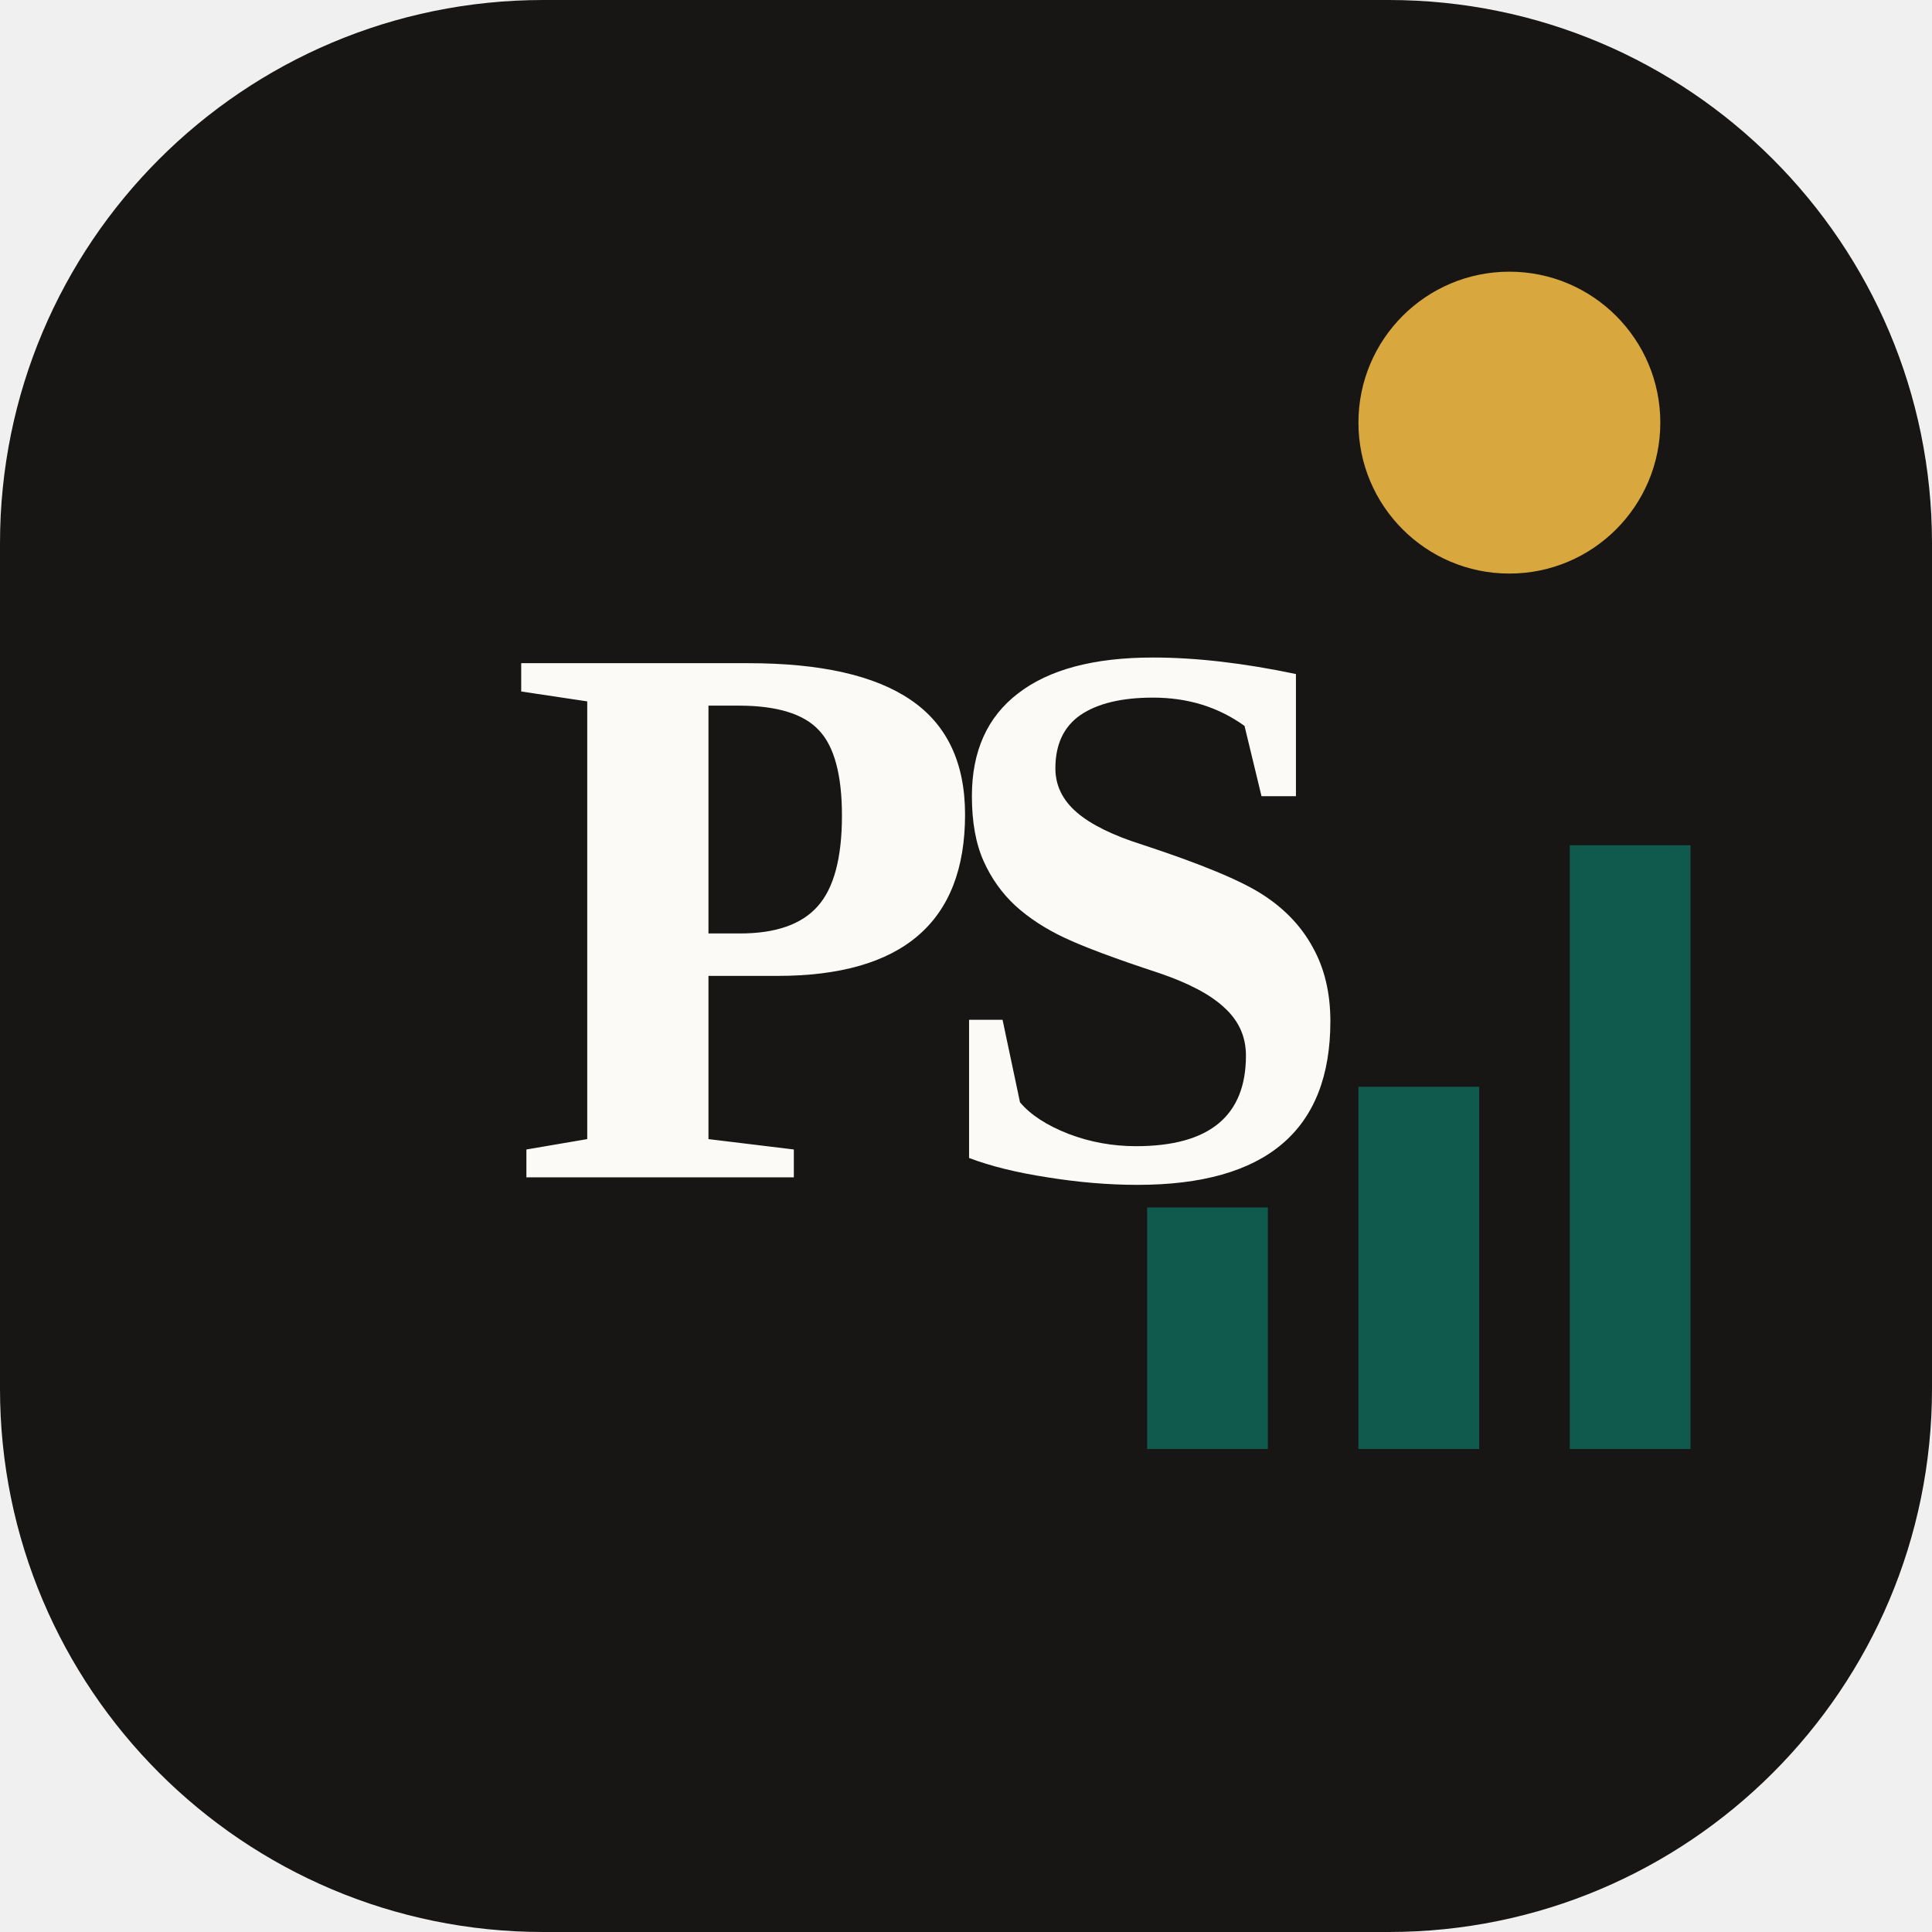
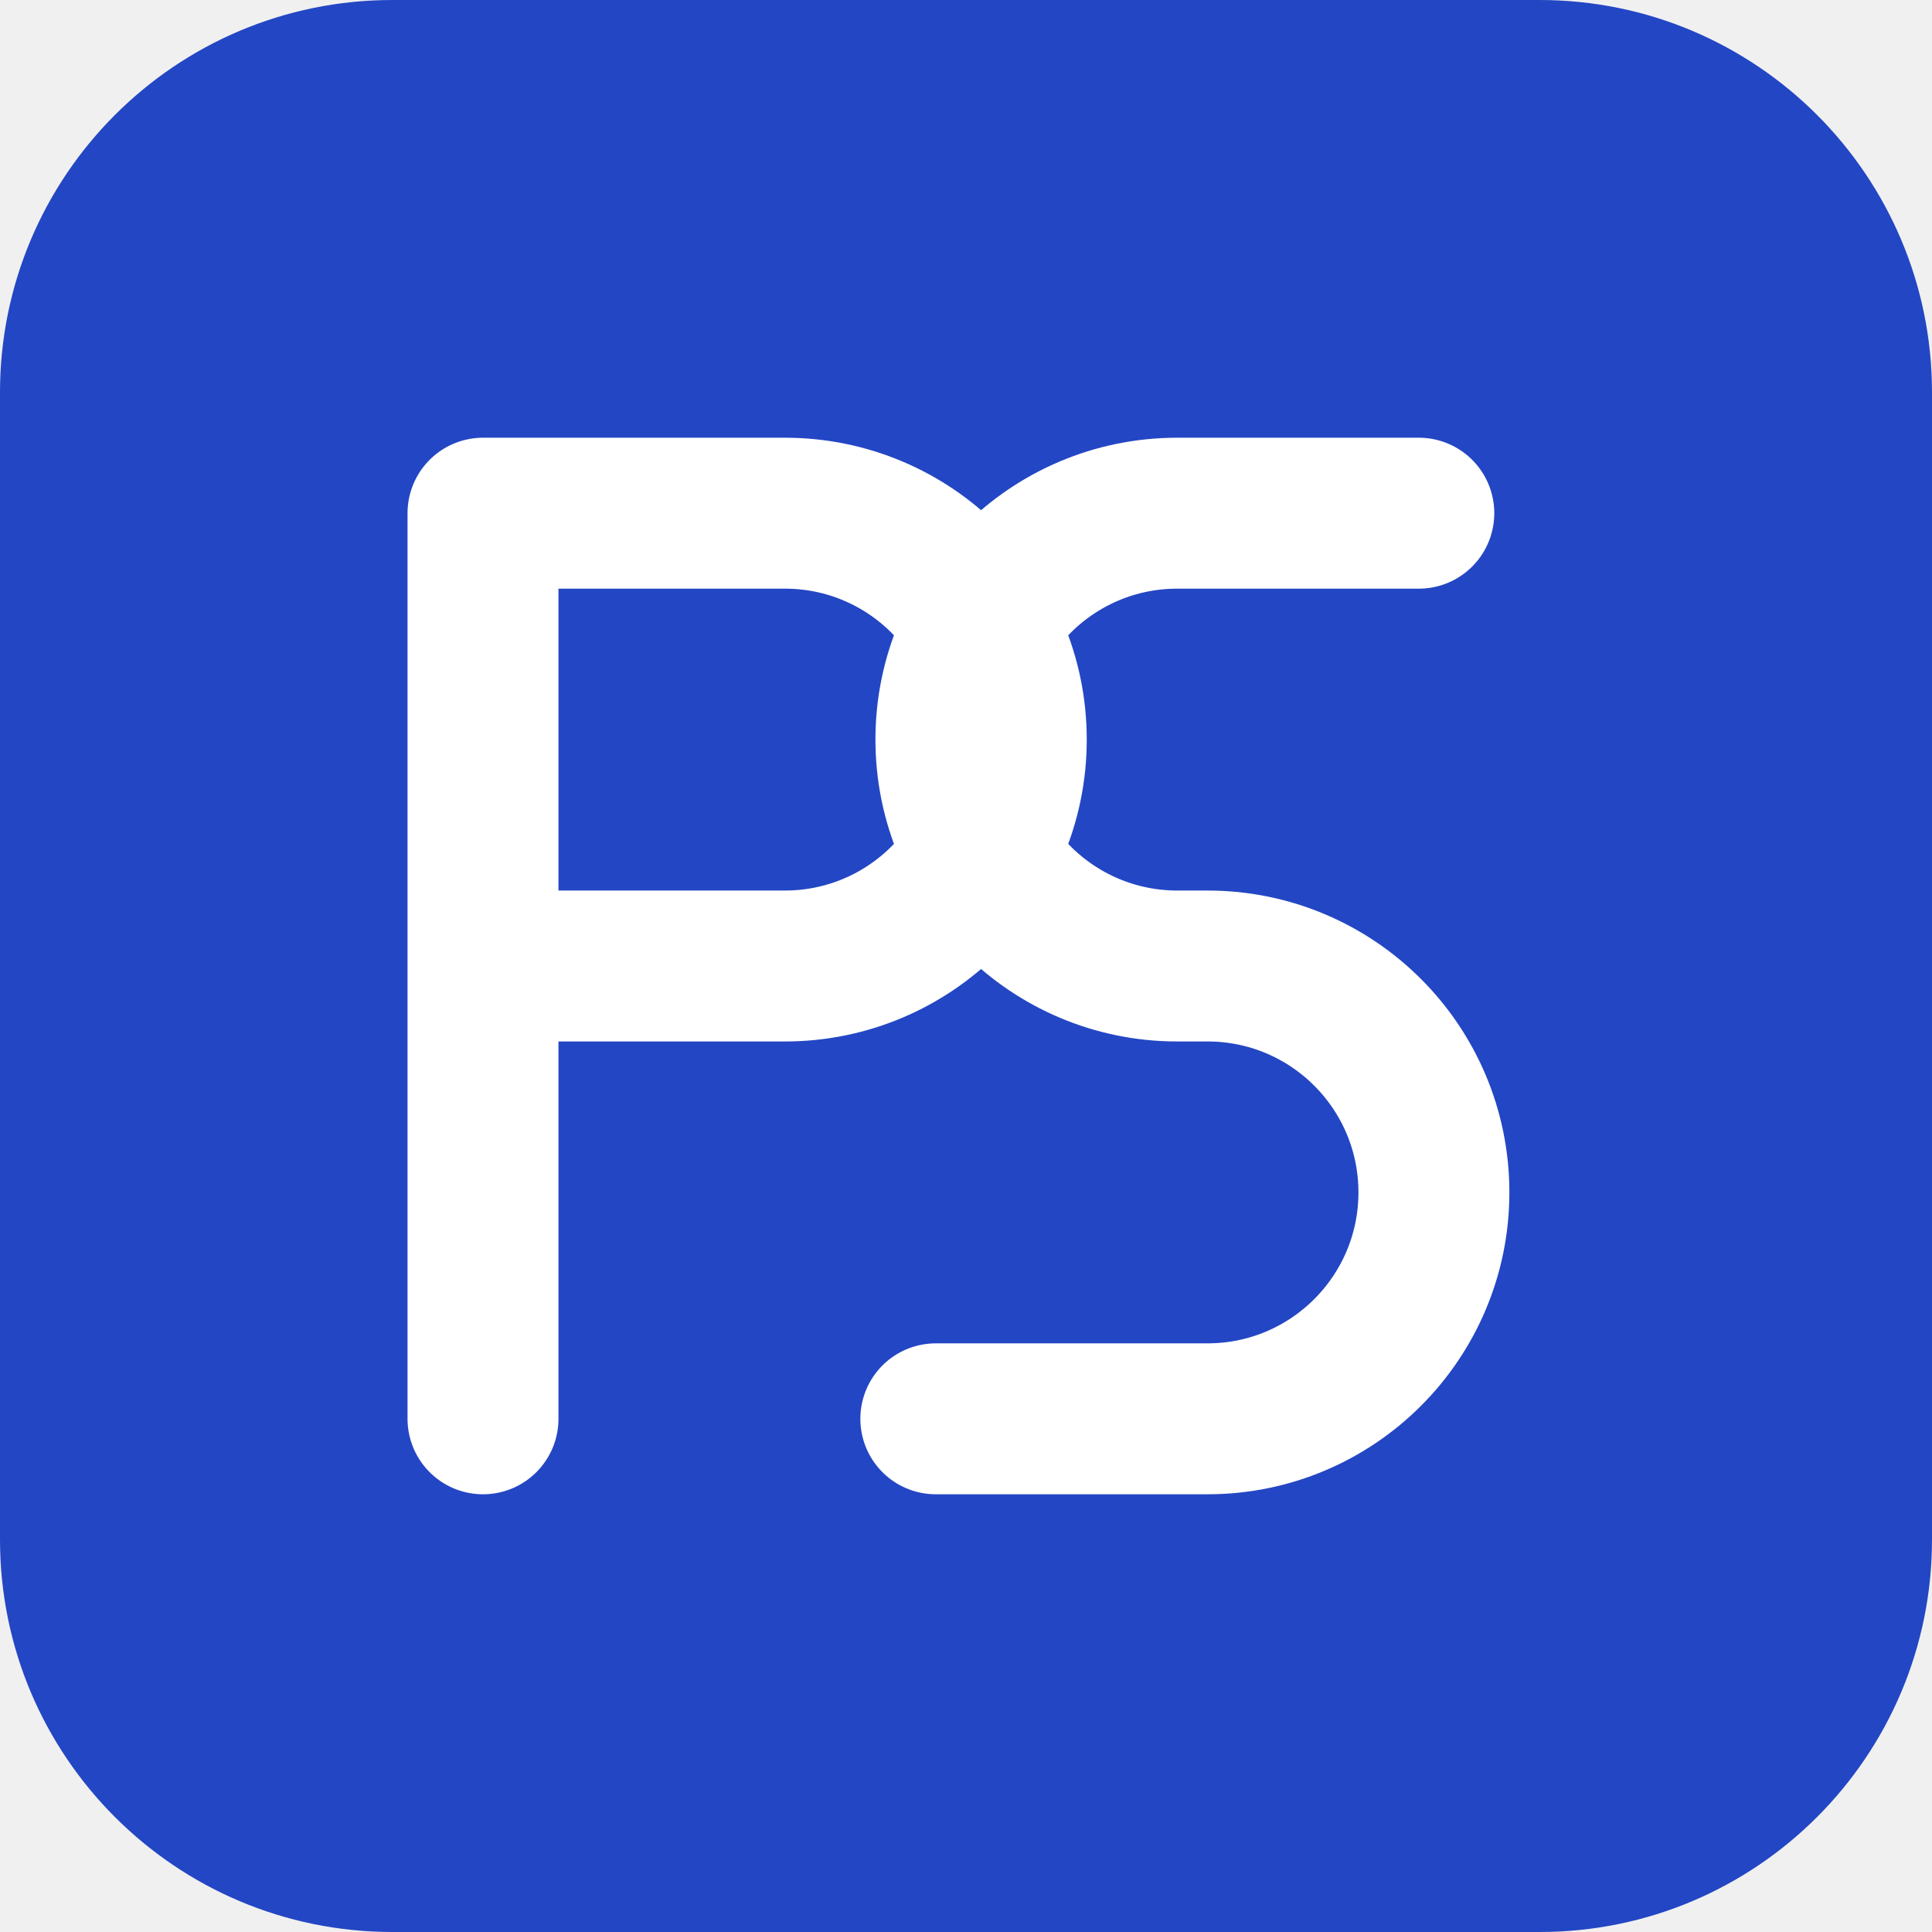
<svg xmlns="http://www.w3.org/2000/svg" viewBox="0 0 64 64" role="img" aria-label="Prawal Sharma favicon">
-   <rect width="64" height="64" rx="18" fill="#171614" />
-   <circle cx="50" cy="14" r="5" fill="#d8a83f" />
-   <path d="M45 48h4V36h-4v12Zm7 0h4V28h-4v20Zm-14 0h4v-8h-4v8Z" fill="#0f5a4c" />
-   <text x="31" y="39" fill="#fbfaf7" font-family="Georgia, 'Times New Roman', serif" font-size="26" font-weight="700" letter-spacing="-2" text-anchor="middle">PS</text>
+   <rect width="64" height="64" rx="13" fill="#2346c4" />
+   <path d="M16 47V17h10a7.5 7.5 0 0 1 0 15H16m31-15h-8a7.5 7.5 0 0 0 0 15h1a7.5 7.5 0 1 1 0 15h-9" fill="none" stroke="#fff" stroke-width="5" stroke-linecap="round" stroke-linejoin="round" />
</svg>
